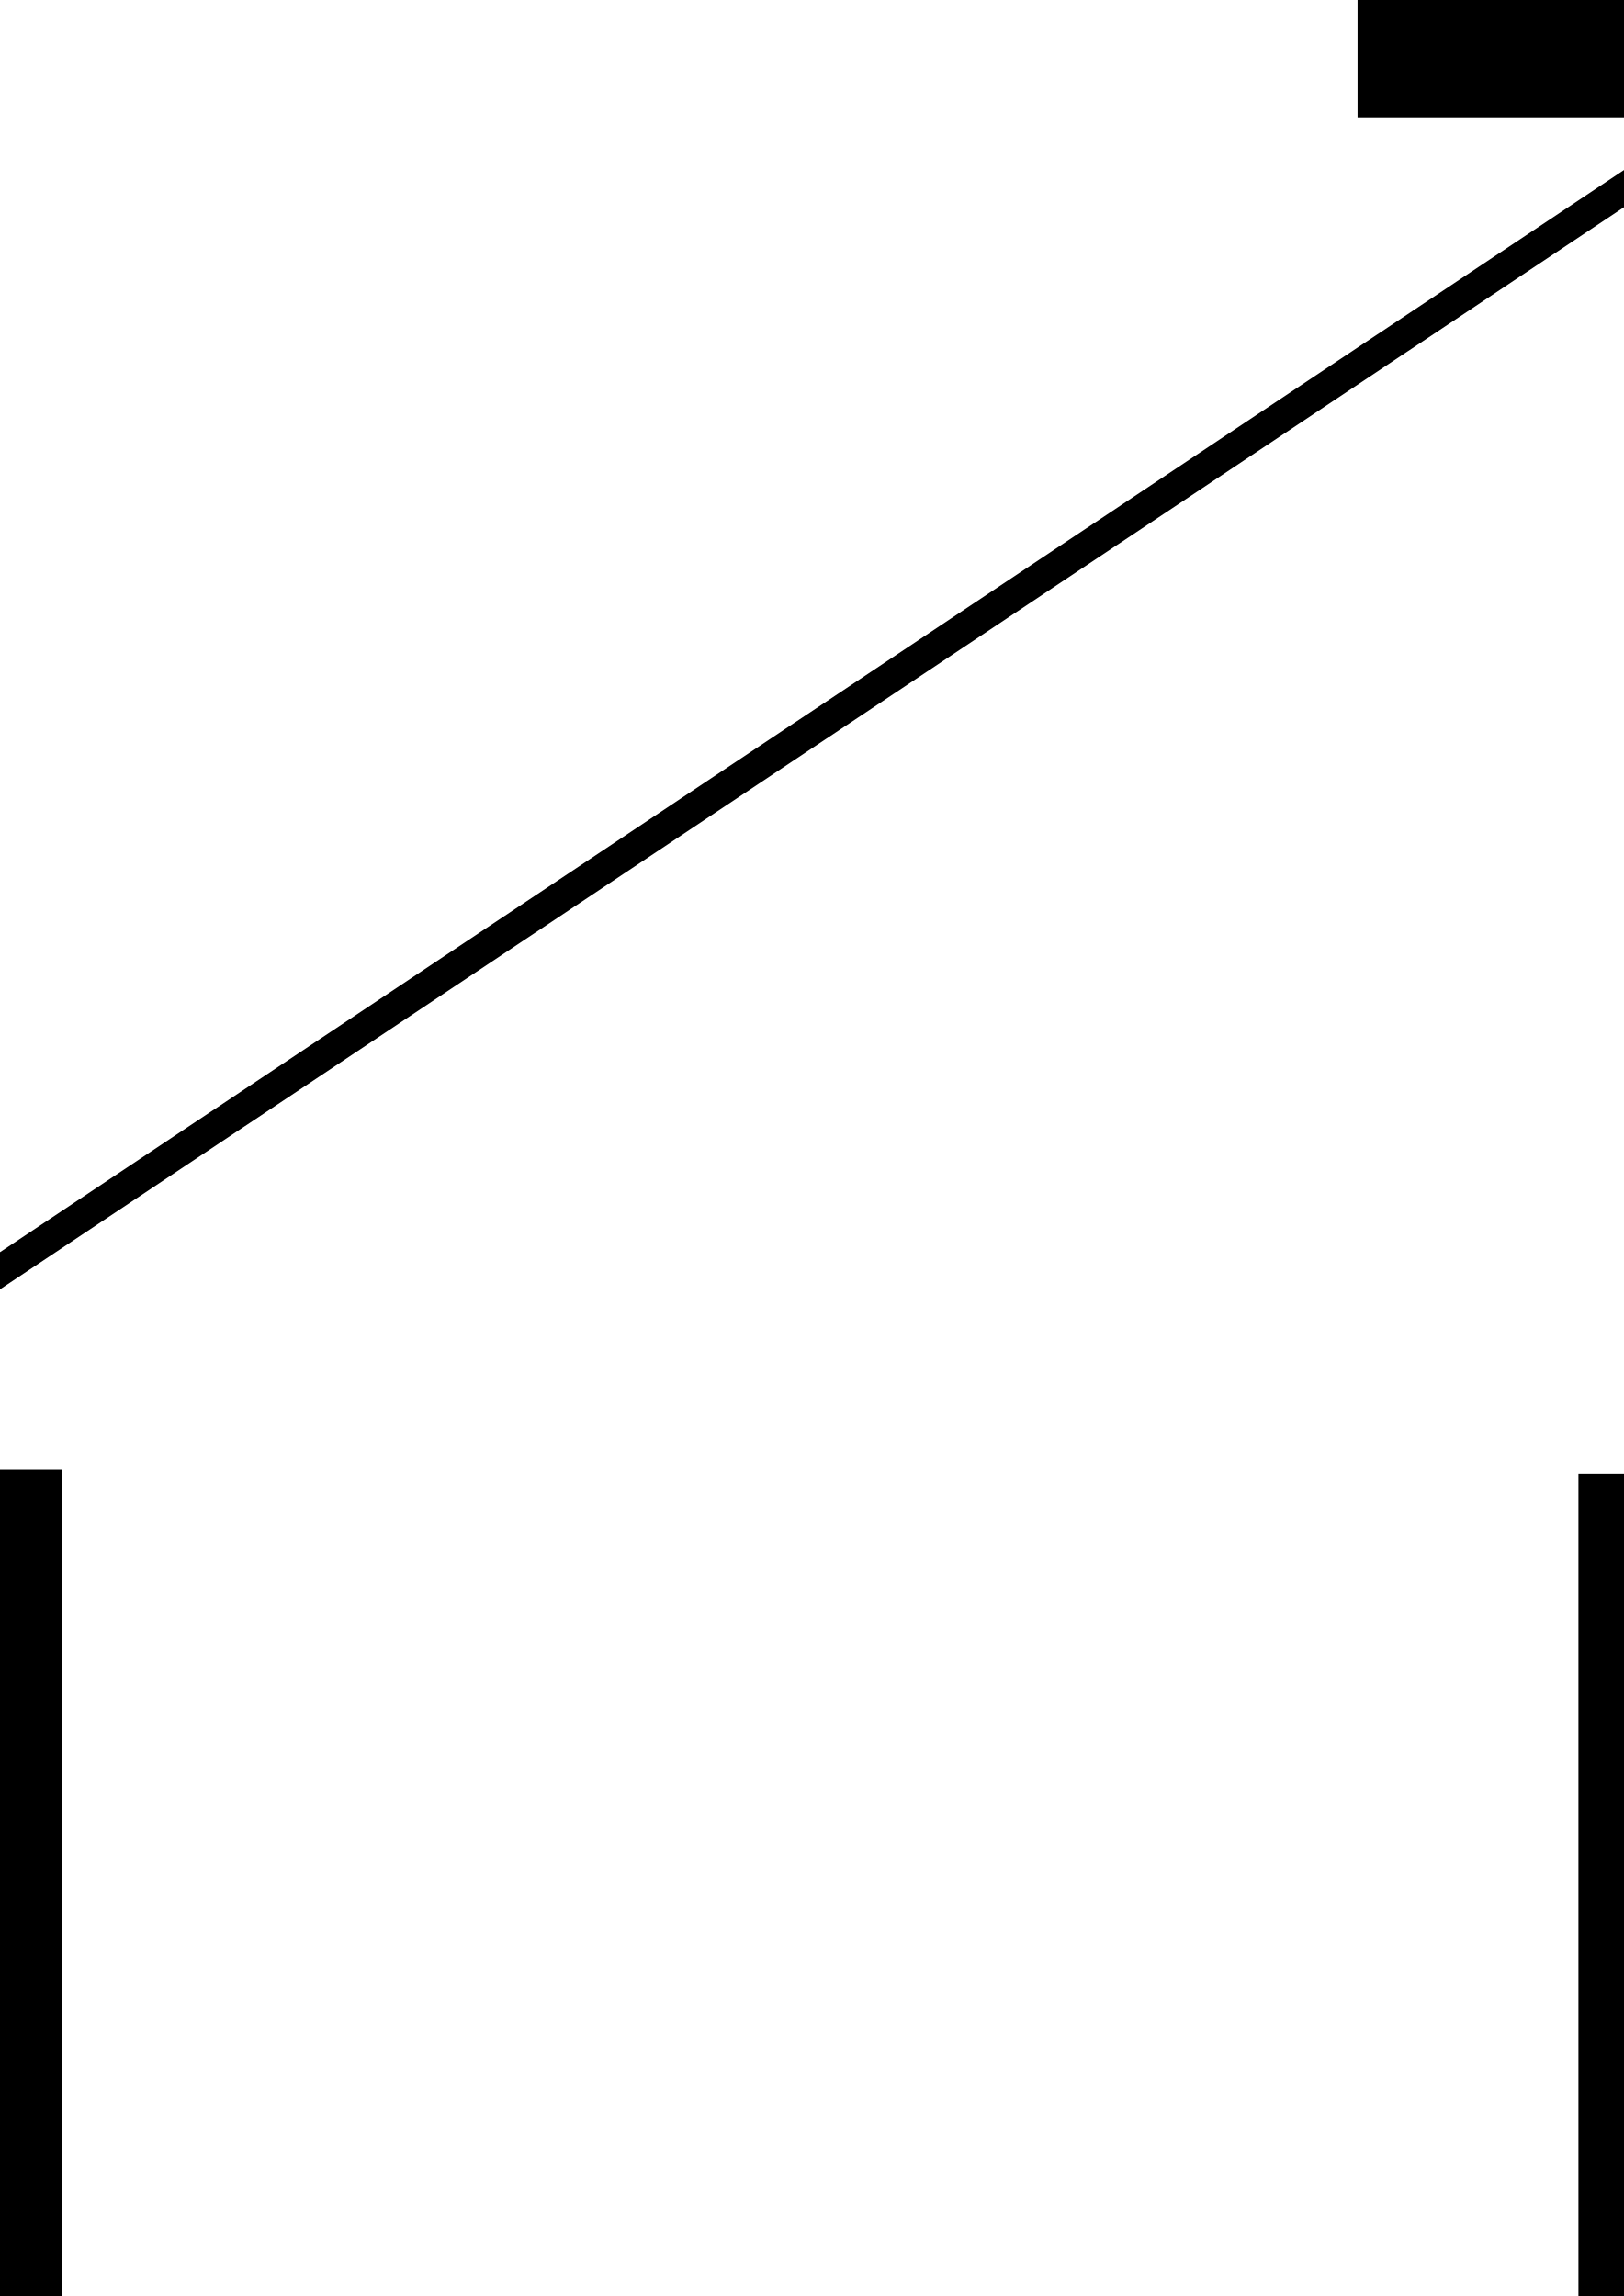
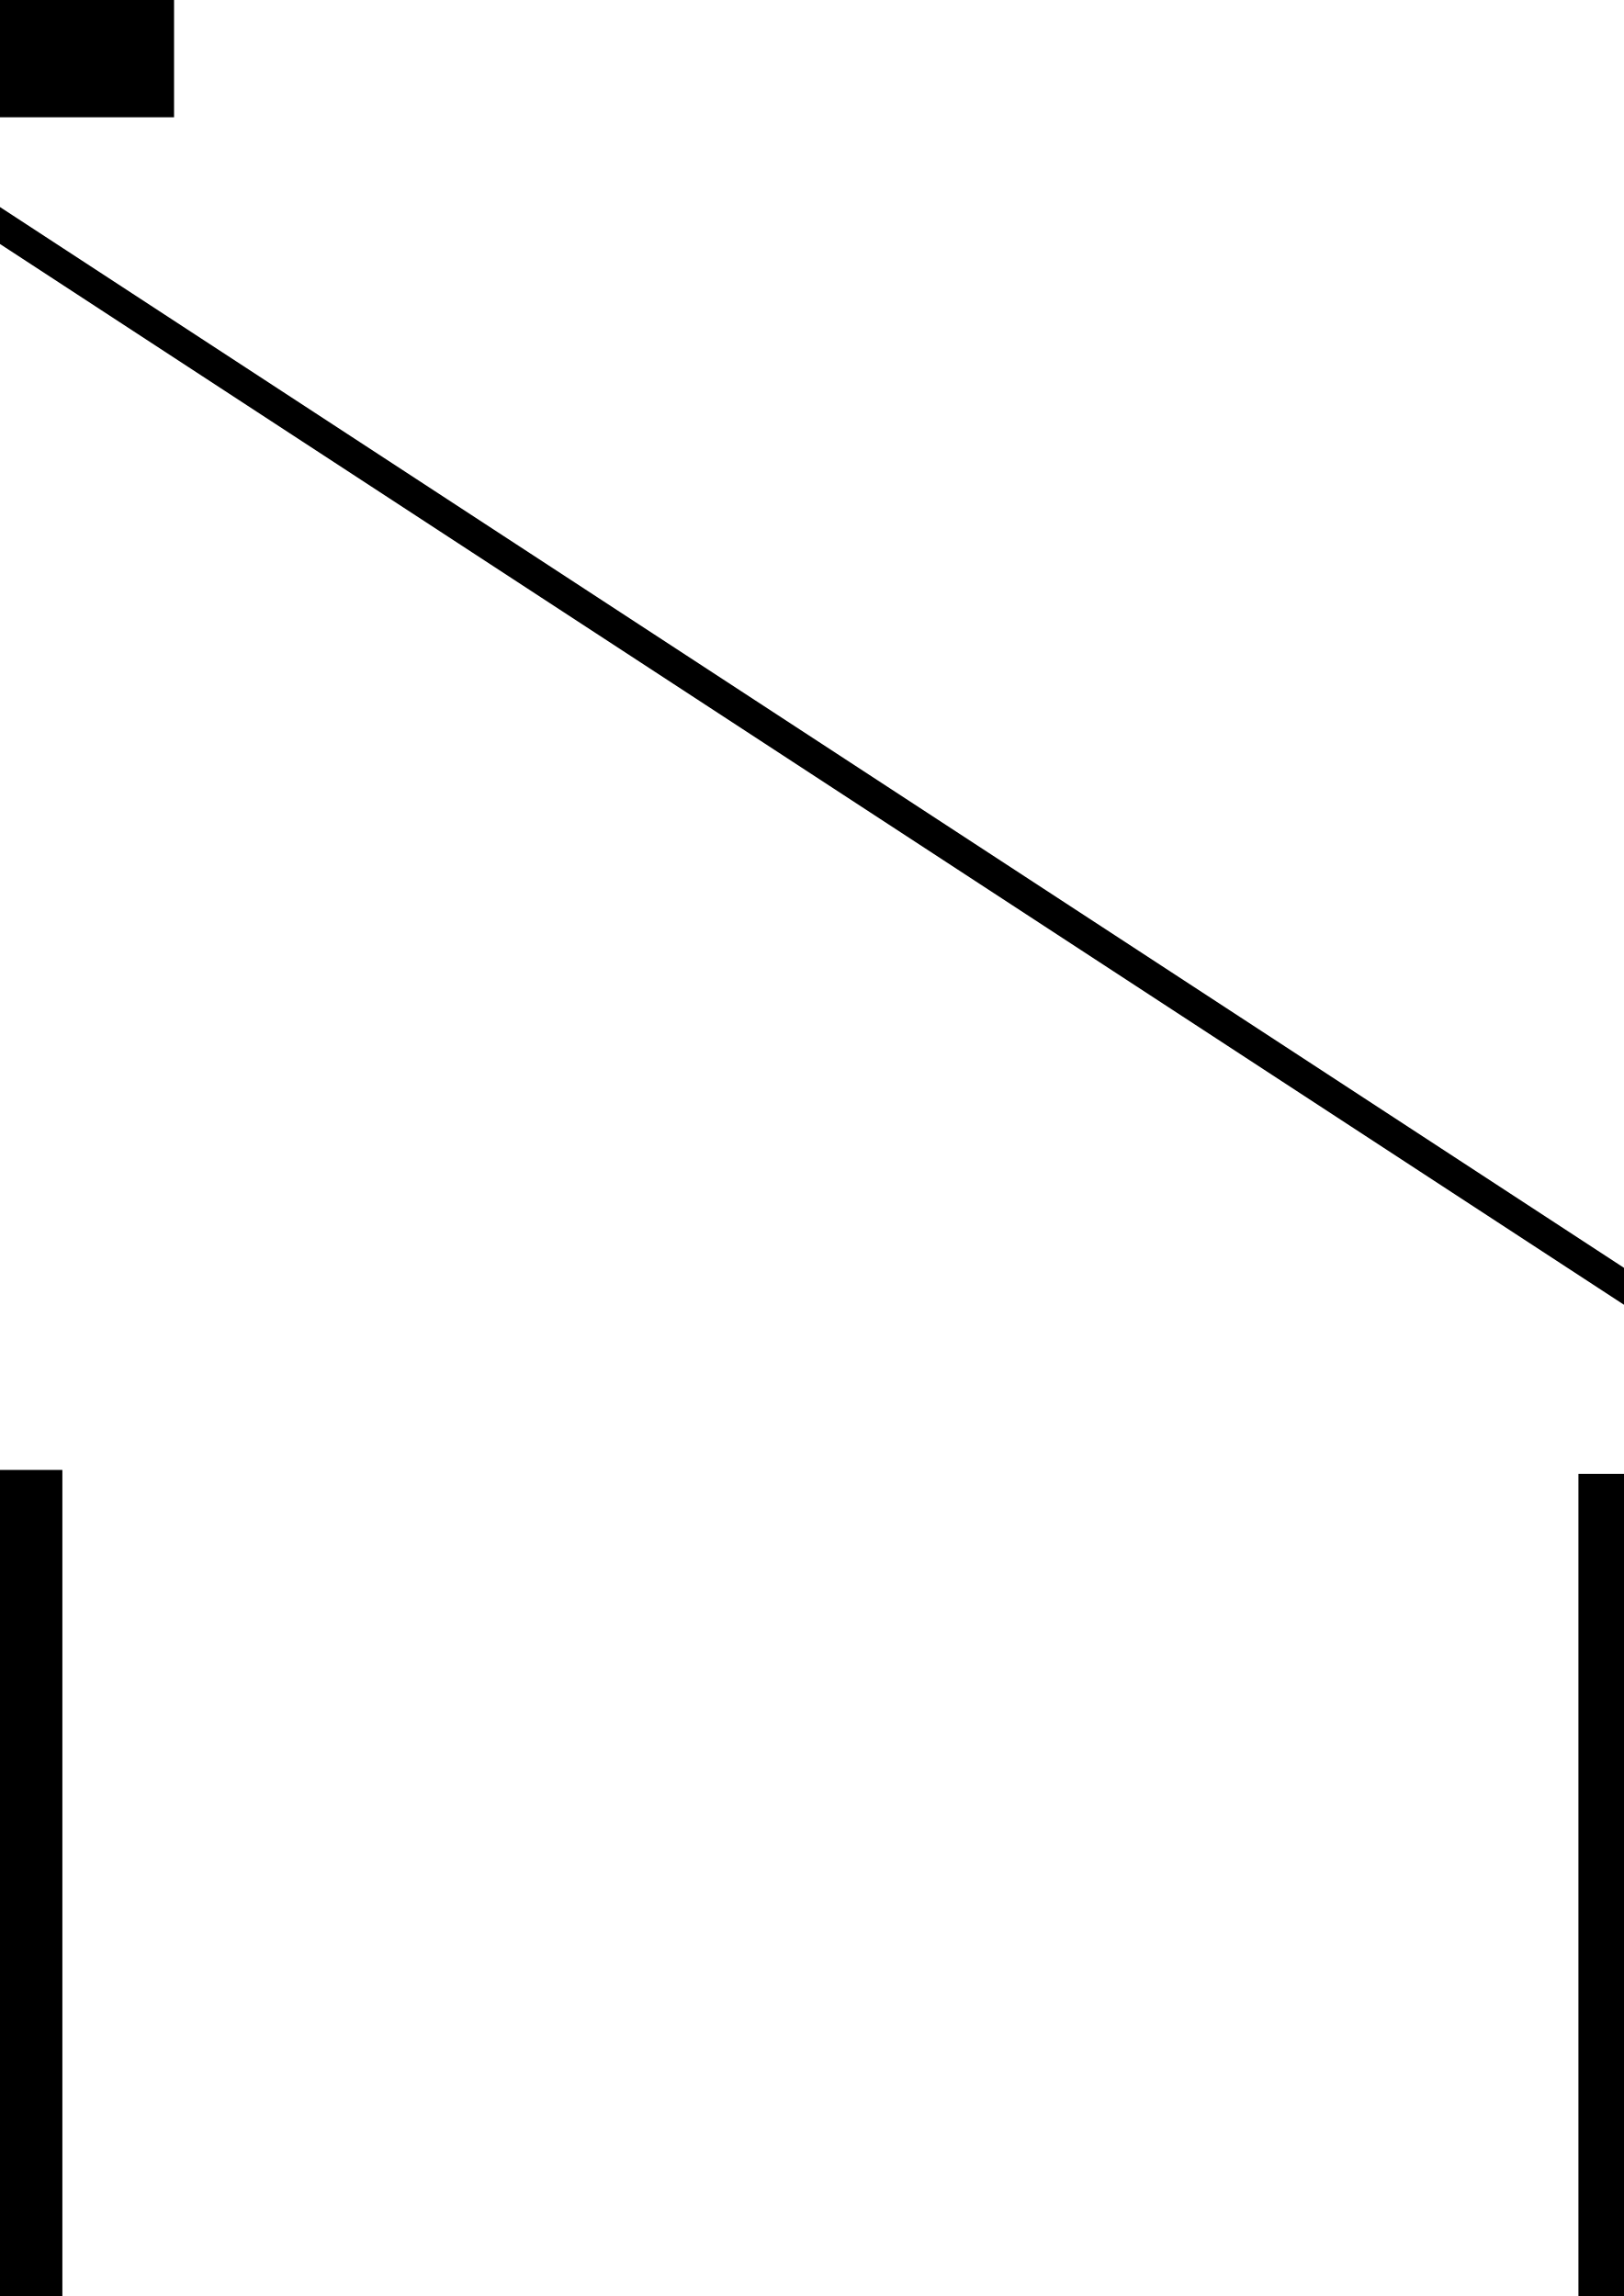
<svg xmlns="http://www.w3.org/2000/svg" width="210mm" height="297mm" viewBox="0 0 210 297" version="1.1" id="svg8">
  <defs id="defs2" />
  <g id="layer1">
-     <rect style="opacity:1;vector-effect:none;fill:none;fill-opacity:1;stroke:#000000;stroke-width:16.918;stroke-linecap:butt;stroke-linejoin:miter;stroke-miterlimit:4;stroke-dasharray:none;stroke-dashoffset:0;stroke-opacity:1" id="rect874" width="512.087" height="271.26" x="184.037" y="-264.548" />
-     <flowRoot xml:space="preserve" id="flowRoot876" style="font-style:normal;font-weight:normal;font-size:40px;line-height:1.25;font-family:sans-serif;letter-spacing:0px;word-spacing:0px;fill:#000000;fill-opacity:1;stroke:none" transform="matrix(0.4631274,0,0,0.4631274,462.6311,-264.3369)">
-       <flowRegion id="flowRegion878">
-         <rect id="rect880" width="1105.714" height="585.714" x="-314.286" y="173.948" />
-       </flowRegion>
-       <flowPara id="flowPara882" style="font-size:96px">Lizard-Nxt </flowPara>
-       <flowPara style="font-size:96px" id="flowPara1321">django site</flowPara>
-     </flowRoot>
+     <g id="g1643" transform="translate(-682.0718)">
+       <rect y="-264.548" x="184.037" height="271.26" width="512.087" id="rect874" style="opacity:1;vector-effect:none;fill:none;fill-opacity:1;stroke:#000000;stroke-width:16.918;stroke-linecap:butt;stroke-linejoin:miter;stroke-miterlimit:4;stroke-dasharray:none;stroke-dashoffset:0;stroke-opacity:1" />
+       <flowRoot transform="matrix(0.4631274,0,0,0.4631274,462.6311,-264.3369)" style="font-style:normal;font-weight:normal;font-size:40px;line-height:1.25;font-family:sans-serif;letter-spacing:0px;word-spacing:0px;fill:#000000;fill-opacity:1;stroke:none" id="flowRoot876" xml:space="preserve">
+         <flowRegion id="flowRegion878">
+           <rect y="173.948" x="-314.286" height="585.714" width="1105.714" id="rect880" />
+         </flowRegion>
+         <flowPara style="font-size:96px" id="flowPara882">Lizard-Nxt </flowPara>
+         <flowPara id="flowPara1321" style="font-size:96px">django site</flowPara>
+       </flowRoot>
+     </g>
    <g id="g931" transform="matrix(1.693337,0,0,1.693337,171.8189,-228.4789)">
      <rect y="252.05" x="-394.091" height="154.97" width="292.554" id="rect874-6" style="opacity:1;vector-effect:none;fill:none;fill-opacity:1;stroke:#000000;stroke-width:9.665;stroke-linecap:butt;stroke-linejoin:miter;stroke-miterlimit:4;stroke-dasharray:none;stroke-dashoffset:0;stroke-opacity:1" />
      <flowRoot transform="matrix(0.2645833,0,0,0.2645833,-204.6388,270.284)" style="font-style:normal;font-weight:normal;font-size:40px;line-height:1.25;font-family:sans-serif;letter-spacing:0px;word-spacing:0px;fill:#000000;fill-opacity:1;stroke:none" id="flowRoot876-7" xml:space="preserve">
        <flowRegion id="flowRegion878-5">
          <rect y="173.948" x="-314.286" height="585.714" width="1105.714" id="rect880-3" />
        </flowRegion>
        <flowPara style="font-size:96px" id="flowPara882-5">API V3</flowPara>
      </flowRoot>
    </g>
    <g id="g1226" transform="matrix(1.714298,0,0,1.714298,257.1392,-236.9853)">
      <rect y="254.289" x="-26.08" height="154.97" width="292.554" id="rect874-6-2" style="opacity:1;vector-effect:none;fill:none;fill-opacity:1;stroke:#000000;stroke-width:9.665;stroke-linecap:butt;stroke-linejoin:miter;stroke-miterlimit:4;stroke-dasharray:none;stroke-dashoffset:0;stroke-opacity:1" />
      <flowRoot transform="matrix(0.2645833,0,0,0.2645833,163.0682,272.535)" style="font-style:normal;font-weight:normal;font-size:40px;line-height:1.25;font-family:sans-serif;letter-spacing:0px;word-spacing:0px;fill:#000000;fill-opacity:1;stroke:none" id="flowRoot876-7-9" xml:space="preserve">
        <flowRegion id="flowRegion878-5-1">
          <rect y="173.948" x="-314.286" height="585.714" width="1105.714" id="rect880-3-2" />
        </flowRegion>
        <flowPara style="font-size:96px" id="flowPara882-5-7">API V4</flowPara>
      </flowRoot>
    </g>
-     <g id="g1043" transform="translate(0,166.7762)">
+     <g id="g1043" transform="translate(-525.9864,166.7762)">
      <rect y="517.36" x="-388.938" height="154.97" width="292.554" id="rect874-9" style="opacity:1;vector-effect:none;fill:none;fill-opacity:1;stroke:#000000;stroke-width:9.665;stroke-linecap:butt;stroke-linejoin:miter;stroke-miterlimit:4;stroke-dasharray:none;stroke-dashoffset:0;stroke-opacity:1" />
      <flowRoot transform="matrix(0.2645833,0,0,0.2645833,-239.3958,535.8173)" style="font-style:normal;font-weight:normal;font-size:40px;line-height:1.25;font-family:sans-serif;letter-spacing:0px;word-spacing:0px;fill:#000000;fill-opacity:1;stroke:none" id="flowRoot876-3" xml:space="preserve">
        <flowRegion id="flowRegion878-6">
          <rect y="173.948" x="-314.286" height="585.714" width="1105.714" id="rect880-0" />
        </flowRegion>
        <flowPara style="font-size:96px" id="flowPara882-6">Lizard Client</flowPara>
      </flowRoot>
    </g>
-     <path style="opacity:1;vector-effect:none;fill:none;fill-opacity:1;fill-rule:evenodd;stroke:#000000;stroke-width:4;stroke-linecap:butt;stroke-linejoin:miter;stroke-miterlimit:4;stroke-dasharray:none;stroke-dashoffset:0;stroke-opacity:1" d="m -246.249,460.744 2.665,223.393" id="path1007" />
-     <g id="g1233">
+     <path style="opacity:1;vector-effect:none;fill:none;fill-opacity:1;fill-rule:evenodd;stroke:#000000;stroke-width:4;stroke-linecap:butt;stroke-linejoin:miter;stroke-miterlimit:4;stroke-dasharray:none;stroke-dashoffset:0;stroke-opacity:1" d="M -405.972,460.744 -675.247,684.136" id="path1007" />
+     <g id="g1233" transform="translate(481.0851)">
      <rect y="690.184" x="-11.717" height="154.97" width="292.554" id="rect874-9-8" style="opacity:1;vector-effect:none;fill:none;fill-opacity:1;stroke:#000000;stroke-width:9.665;stroke-linecap:butt;stroke-linejoin:miter;stroke-miterlimit:4;stroke-dasharray:none;stroke-dashoffset:0;stroke-opacity:1" />
      <flowRoot transform="matrix(0.2645833,0,0,0.2645833,90.72152,706.1792)" style="font-style:normal;font-weight:normal;font-size:40px;line-height:1.25;font-family:sans-serif;letter-spacing:0px;word-spacing:0px;fill:#000000;fill-opacity:1;stroke:none" id="flowRoot876-3-7" xml:space="preserve">
        <flowRegion id="flowRegion878-6-9">
          <rect y="173.948" x="-314.286" height="585.714" width="1105.714" id="rect880-0-2" />
        </flowRegion>
        <flowPara style="font-size:96px" id="flowPara882-6-0">Management Client</flowPara>
      </flowRoot>
    </g>
-     <path style="opacity:1;vector-effect:none;fill:none;fill-opacity:1;fill-rule:evenodd;stroke:#000000;stroke-width:4;stroke-linecap:butt;stroke-linejoin:miter;stroke-miterlimit:4;stroke-dasharray:none;stroke-dashoffset:0;stroke-opacity:1" d="M -133.305,460.744 66.936,690.184" id="path1089" />
-     <path style="opacity:1;vector-effect:none;fill:none;fill-opacity:1;fill-rule:evenodd;stroke:#000000;stroke-width:4;stroke-linecap:butt;stroke-linejoin:miter;stroke-miterlimit:4;stroke-dasharray:none;stroke-dashoffset:0;stroke-opacity:1" d="M 363.046,464.606 192.977,690.184" id="path1091" />
-     <g id="g1219" transform="translate(0,166.7762)">
+     <path style="opacity:1;vector-effect:none;fill:none;fill-opacity:1;fill-rule:evenodd;stroke:#000000;stroke-width:4;stroke-linecap:butt;stroke-linejoin:miter;stroke-miterlimit:4;stroke-dasharray:none;stroke-dashoffset:0;stroke-opacity:1" d="M -0.119,455.22 469.368,693.446" id="path1089" />
+     <path style="opacity:1;vector-effect:none;fill:none;fill-opacity:1;fill-rule:evenodd;stroke:#000000;stroke-width:4;stroke-linecap:butt;stroke-linejoin:miter;stroke-miterlimit:4;stroke-dasharray:none;stroke-dashoffset:0;stroke-opacity:1" d="M 509.649,464.606 588.544,690.184" id="path1091" />
+     <g id="g1219" transform="translate(-915.1309,162.4999)">
      <rect y="524.92" x="349.628" height="154.97" width="292.554" id="rect874-9-8-7" style="opacity:1;vector-effect:none;fill:none;fill-opacity:1;stroke:#000000;stroke-width:9.665;stroke-linecap:butt;stroke-linejoin:miter;stroke-miterlimit:4;stroke-dasharray:none;stroke-dashoffset:0;stroke-opacity:1" />
      <flowRoot transform="matrix(0.2645833,0,0,0.2645833,510.0341,527.5019)" style="font-style:normal;font-weight:normal;font-size:40px;line-height:1.25;font-family:sans-serif;letter-spacing:0px;word-spacing:0px;fill:#000000;fill-opacity:1;stroke:none" id="flowRoot876-3-7-5" xml:space="preserve">
        <flowRegion id="flowRegion878-6-9-9">
          <rect y="173.948" x="-314.286" height="585.714" width="1105.714" id="rect880-0-2-2" />
        </flowRegion>
        <flowPara style="font-size:96px" id="flowPara882-6-0-2">Lizard Tile </flowPara>
        <flowPara id="flowPara1161" style="font-size:96px">Dashboard</flowPara>
      </flowRoot>
    </g>
-     <g id="g1211" transform="translate(-86.17857,145.6095)">
+     <g id="g1211" transform="translate(-1033.382,145.6095)">
      <rect y="550.622" x="807.735" height="154.97" width="292.554" id="rect874-9-8-7-8" style="opacity:1;vector-effect:none;fill:none;fill-opacity:1;stroke:#000000;stroke-width:9.665;stroke-linecap:butt;stroke-linejoin:miter;stroke-miterlimit:4;stroke-dasharray:none;stroke-dashoffset:0;stroke-opacity:1" />
      <flowRoot transform="matrix(0.2645833,0,0,0.2645833,965.1175,553.2042)" style="font-style:normal;font-weight:normal;font-size:40px;line-height:1.25;font-family:sans-serif;letter-spacing:0px;word-spacing:0px;fill:#000000;fill-opacity:1;stroke:none" id="flowRoot876-3-7-5-9" xml:space="preserve">
        <flowRegion id="flowRegion878-6-9-9-7">
          <rect y="173.948" x="-314.286" height="585.714" width="1105.714" id="rect880-0-2-2-3" />
        </flowRegion>
        <flowPara style="font-size:96px" id="flowPara882-6-0-2-6">Parramatta </flowPara>
        <flowPara id="flowPara1161-1" style="font-size:96px">Dashboard</flowPara>
      </flowRoot>
    </g>
-     <rect style="opacity:1;vector-effect:none;fill:none;fill-opacity:1;stroke:#000000;stroke-width:9.665;stroke-linecap:butt;stroke-linejoin:miter;stroke-miterlimit:4;stroke-dasharray:none;stroke-dashoffset:0;stroke-opacity:1" id="rect874-9-8-7-8-9" width="292.554" height="154.97" x="1078.887" y="698.462" />
-     <flowRoot xml:space="preserve" id="flowRoot876-3-7-5-9-3" style="font-style:normal;font-weight:normal;font-size:40px;line-height:1.25;font-family:sans-serif;letter-spacing:0px;word-spacing:0px;fill:#000000;fill-opacity:1;stroke:none" transform="matrix(0.2645833,0,0,0.2645833,1228.962,700.8208)">
-       <flowRegion id="flowRegion878-6-9-9-7-1">
-         <rect id="rect880-0-2-2-3-9" width="1105.714" height="585.714" x="-314.286" y="173.948" />
-       </flowRegion>
-       <flowPara style="font-size:96px" id="flowPara1276">G4aw </flowPara>
-       <flowPara style="font-size:96px" id="flowPara1280">Lizard Client</flowPara>
-     </flowRoot>
-     <rect style="opacity:1;vector-effect:none;fill:none;fill-opacity:1;stroke:#000000;stroke-width:9.665;stroke-linecap:butt;stroke-linejoin:miter;stroke-miterlimit:4;stroke-dasharray:none;stroke-dashoffset:0;stroke-opacity:1" id="rect874-9-8-7-8-9-8" width="292.554" height="154.97" x="1429.649" y="698.462" />
-     <flowRoot xml:space="preserve" id="flowRoot876-3-7-5-9-3-4" style="font-style:normal;font-weight:normal;font-size:40px;line-height:1.25;font-family:sans-serif;letter-spacing:0px;word-spacing:0px;fill:#000000;fill-opacity:1;stroke:none" transform="matrix(0.2645833,0,0,0.2645833,1579.724,700.8208)">
-       <flowRegion id="flowRegion878-6-9-9-7-1-5">
-         <rect id="rect880-0-2-2-3-9-0" width="1105.714" height="585.714" x="-314.286" y="173.948" />
-       </flowRegion>
-       <flowPara style="font-size:96px" id="flowPara1280-6">Crop growth </flowPara>
-       <flowPara style="font-size:96px" id="flowPara1314">app</flowPara>
-     </flowRoot>
-     <rect style="opacity:1;vector-effect:none;fill:none;fill-opacity:1;stroke:#000000;stroke-width:9.665;stroke-linecap:butt;stroke-linejoin:miter;stroke-miterlimit:4;stroke-dasharray:none;stroke-dashoffset:0;stroke-opacity:1" id="rect874-9-8-7-8-9-8-1" width="292.554" height="154.97" x="1782.445" y="698.462" />
-     <flowRoot xml:space="preserve" id="flowRoot876-3-7-5-9-3-4-0" style="font-style:normal;font-weight:normal;font-size:40px;line-height:1.25;font-family:sans-serif;letter-spacing:0px;word-spacing:0px;fill:#000000;fill-opacity:1;stroke:none" transform="matrix(0.2645833,0,0,0.2645833,1936.848,714.4572)">
-       <flowRegion id="flowRegion878-6-9-9-7-1-5-6">
-         <rect id="rect880-0-2-2-3-9-0-3" width="1105.714" height="585.714" x="-314.286" y="173.948" />
-       </flowRegion>
-       <flowPara style="font-size:96px" id="flowPara1314-0">Rain Report</flowPara>
-     </flowRoot>
-     <rect style="opacity:1;vector-effect:none;fill:none;fill-opacity:1;stroke:#000000;stroke-width:9.665;stroke-linecap:butt;stroke-linejoin:miter;stroke-miterlimit:4;stroke-dasharray:none;stroke-dashoffset:0;stroke-opacity:1" id="rect874-9-8-7-8-9-8-1-6" width="292.554" height="154.97" x="-729.889" y="683.495" />
-     <flowRoot xml:space="preserve" id="flowRoot876-3-7-5-9-3-4-0-1" style="font-style:normal;font-weight:normal;font-size:40px;line-height:1.25;font-family:sans-serif;letter-spacing:0px;word-spacing:0px;fill:#000000;fill-opacity:1;stroke:none" transform="matrix(0.2645833,0,0,0.2645833,-591.5591,701.952)">
-       <flowRegion id="flowRegion878-6-9-9-7-1-5-6-5">
-         <rect id="rect880-0-2-2-3-9-0-3-5" width="1105.714" height="585.714" x="-314.286" y="173.948" />
-       </flowRegion>
-       <flowPara style="font-size:96px" id="flowPara1314-0-4">KPI dashboard</flowPara>
-     </flowRoot>
-     <rect style="opacity:1;vector-effect:none;fill:none;fill-opacity:1;stroke:#000000;stroke-width:9.665;stroke-linecap:butt;stroke-linejoin:miter;stroke-miterlimit:4;stroke-dasharray:none;stroke-dashoffset:0;stroke-opacity:1" id="rect874-9-8-7-8-9-8-1-6-7" width="292.554" height="154.97" x="-1074.132" y="683.495" />
-     <flowRoot xml:space="preserve" id="flowRoot876-3-7-5-9-3-4-0-1-6" style="font-style:normal;font-weight:normal;font-size:40px;line-height:1.25;font-family:sans-serif;letter-spacing:0px;word-spacing:0px;fill:#000000;fill-opacity:1;stroke:none" transform="matrix(0.2645833,0,0,0.2645833,-952.1051,699.4901)">
-       <flowRegion id="flowRegion878-6-9-9-7-1-5-6-5-5">
-         <rect id="rect880-0-2-2-3-9-0-3-5-6" width="1105.714" height="585.714" x="-314.286" y="173.948" />
-       </flowRegion>
-       <flowPara style="font-size:96px" id="flowPara1314-0-4-9">Lizard Catalogue</flowPara>
-     </flowRoot>
-     <rect style="opacity:1;vector-effect:none;fill:none;fill-opacity:1;stroke:#000000;stroke-width:9.665;stroke-linecap:butt;stroke-linejoin:miter;stroke-miterlimit:4;stroke-dasharray:none;stroke-dashoffset:0;stroke-opacity:1" id="rect874-9-8-7-8-9-8-1-6-7-3" width="292.554" height="154.97" x="-1422.652" y="683.495" />
-     <flowRoot xml:space="preserve" id="flowRoot876-3-7-5-9-3-4-0-1-6-7" style="font-style:normal;font-weight:normal;font-size:40px;line-height:1.25;font-family:sans-serif;letter-spacing:0px;word-spacing:0px;fill:#000000;fill-opacity:1;stroke:none" transform="matrix(0.2645833,0,0,0.2645833,-1280.186,683.6151)">
-       <flowRegion id="flowRegion878-6-9-9-7-1-5-6-5-5-4">
-         <rect id="rect880-0-2-2-3-9-0-3-5-6-5" width="1105.714" height="585.714" x="-314.286" y="173.948" />
-       </flowRegion>
-       <flowPara style="font-size:96px" id="flowPara1314-0-4-9-2">Dashboard </flowPara>
-       <flowPara style="font-size:96px" id="flowPara1436">Landing page</flowPara>
-     </flowRoot>
+     <g id="g1694" transform="translate(-979.2755)">
+       <rect y="698.462" x="1078.887" height="154.97" width="292.554" id="rect874-9-8-7-8-9" style="opacity:1;vector-effect:none;fill:none;fill-opacity:1;stroke:#000000;stroke-width:9.665;stroke-linecap:butt;stroke-linejoin:miter;stroke-miterlimit:4;stroke-dasharray:none;stroke-dashoffset:0;stroke-opacity:1" />
+       <flowRoot transform="matrix(0.2645833,0,0,0.2645833,1228.962,700.8208)" style="font-style:normal;font-weight:normal;font-size:40px;line-height:1.25;font-family:sans-serif;letter-spacing:0px;word-spacing:0px;fill:#000000;fill-opacity:1;stroke:none" id="flowRoot876-3-7-5-9-3" xml:space="preserve">
+         <flowRegion id="flowRegion878-6-9-9-7-1">
+           <rect y="173.948" x="-314.286" height="585.714" width="1105.714" id="rect880-0-2-2-3-9" />
+         </flowRegion>
+         <flowPara id="flowPara1276" style="font-size:96px">G4aw </flowPara>
+         <flowPara id="flowPara1280" style="font-size:96px">Lizard Client</flowPara>
+       </flowRoot>
+     </g>
+     <g id="g1702" transform="translate(-525.9864)">
+       <rect y="698.462" x="1429.649" height="154.97" width="292.554" id="rect874-9-8-7-8-9-8" style="opacity:1;vector-effect:none;fill:none;fill-opacity:1;stroke:#000000;stroke-width:9.665;stroke-linecap:butt;stroke-linejoin:miter;stroke-miterlimit:4;stroke-dasharray:none;stroke-dashoffset:0;stroke-opacity:1" />
+       <flowRoot transform="matrix(0.2645833,0,0,0.2645833,1579.724,700.8208)" style="font-style:normal;font-weight:normal;font-size:40px;line-height:1.25;font-family:sans-serif;letter-spacing:0px;word-spacing:0px;fill:#000000;fill-opacity:1;stroke:none" id="flowRoot876-3-7-5-9-3-4" xml:space="preserve">
+         <flowRegion id="flowRegion878-6-9-9-7-1-5">
+           <rect y="173.948" x="-314.286" height="585.714" width="1105.714" id="rect880-0-2-2-3-9-0" />
+         </flowRegion>
+         <flowPara id="flowPara1280-6" style="font-size:96px">Crop growth </flowPara>
+         <flowPara id="flowPara1314" style="font-size:96px">app</flowPara>
+       </flowRoot>
+     </g>
+     <g id="g1709" transform="translate(-525.9864)">
+       <rect y="698.462" x="1782.445" height="154.97" width="292.554" id="rect874-9-8-7-8-9-8-1" style="opacity:1;vector-effect:none;fill:none;fill-opacity:1;stroke:#000000;stroke-width:9.665;stroke-linecap:butt;stroke-linejoin:miter;stroke-miterlimit:4;stroke-dasharray:none;stroke-dashoffset:0;stroke-opacity:1" />
+       <flowRoot transform="matrix(0.2645833,0,0,0.2645833,1936.848,714.4572)" style="font-style:normal;font-weight:normal;font-size:40px;line-height:1.25;font-family:sans-serif;letter-spacing:0px;word-spacing:0px;fill:#000000;fill-opacity:1;stroke:none" id="flowRoot876-3-7-5-9-3-4-0" xml:space="preserve">
+         <flowRegion id="flowRegion878-6-9-9-7-1-5-6">
+           <rect y="173.948" x="-314.286" height="585.714" width="1105.714" id="rect880-0-2-2-3-9-0-3" />
+         </flowRegion>
+         <flowPara id="flowPara1314-0" style="font-size:96px">Rain Report</flowPara>
+       </flowRoot>
+     </g>
+     <g id="g1686" transform="translate(-525.9864)">
+       <rect y="683.495" x="-729.889" height="154.97" width="292.554" id="rect874-9-8-7-8-9-8-1-6" style="opacity:1;vector-effect:none;fill:none;fill-opacity:1;stroke:#000000;stroke-width:9.665;stroke-linecap:butt;stroke-linejoin:miter;stroke-miterlimit:4;stroke-dasharray:none;stroke-dashoffset:0;stroke-opacity:1" />
+       <flowRoot transform="matrix(0.2645833,0,0,0.2645833,-591.5591,701.952)" style="font-style:normal;font-weight:normal;font-size:40px;line-height:1.25;font-family:sans-serif;letter-spacing:0px;word-spacing:0px;fill:#000000;fill-opacity:1;stroke:none" id="flowRoot876-3-7-5-9-3-4-0-1" xml:space="preserve">
+         <flowRegion id="flowRegion878-6-9-9-7-1-5-6-5">
+           <rect y="173.948" x="-314.286" height="585.714" width="1105.714" id="rect880-0-2-2-3-9-0-3-5" />
+         </flowRegion>
+         <flowPara id="flowPara1314-0-4" style="font-size:96px">KPI dashboard</flowPara>
+       </flowRoot>
+     </g>
+     <g id="g1671" transform="translate(1084.045,472.5325)">
+       <rect y="683.495" x="-1074.132" height="154.97" width="292.554" id="rect874-9-8-7-8-9-8-1-6-7" style="opacity:1;vector-effect:none;fill:none;fill-opacity:1;stroke:#000000;stroke-width:9.665;stroke-linecap:butt;stroke-linejoin:miter;stroke-miterlimit:4;stroke-dasharray:none;stroke-dashoffset:0;stroke-opacity:1" />
+       <flowRoot transform="matrix(0.2645833,0,0,0.2645833,-952.1051,699.4901)" style="font-style:normal;font-weight:normal;font-size:40px;line-height:1.25;font-family:sans-serif;letter-spacing:0px;word-spacing:0px;fill:#000000;fill-opacity:1;stroke:none" id="flowRoot876-3-7-5-9-3-4-0-1-6" xml:space="preserve">
+         <flowRegion id="flowRegion878-6-9-9-7-1-5-6-5-5">
+           <rect y="173.948" x="-314.286" height="585.714" width="1105.714" id="rect880-0-2-2-3-9-0-3-5-6" />
+         </flowRegion>
+         <flowPara id="flowPara1314-0-4-9" style="font-size:96px">Lizard Catalogue</flowPara>
+       </flowRoot>
+     </g>
+     <g id="g1679" transform="translate(1084.045,472.5325)">
+       <rect y="683.495" x="-1422.652" height="154.97" width="292.554" id="rect874-9-8-7-8-9-8-1-6-7-3" style="opacity:1;vector-effect:none;fill:none;fill-opacity:1;stroke:#000000;stroke-width:9.665;stroke-linecap:butt;stroke-linejoin:miter;stroke-miterlimit:4;stroke-dasharray:none;stroke-dashoffset:0;stroke-opacity:1" />
+       <flowRoot transform="matrix(0.2645833,0,0,0.2645833,-1280.186,683.6151)" style="font-style:normal;font-weight:normal;font-size:40px;line-height:1.25;font-family:sans-serif;letter-spacing:0px;word-spacing:0px;fill:#000000;fill-opacity:1;stroke:none" id="flowRoot876-3-7-5-9-3-4-0-1-6-7" xml:space="preserve">
+         <flowRegion id="flowRegion878-6-9-9-7-1-5-6-5-5-4">
+           <rect y="173.948" x="-314.286" height="585.714" width="1105.714" id="rect880-0-2-2-3-9-0-3-5-6-5" />
+         </flowRegion>
+         <flowPara id="flowPara1314-0-4-9-2" style="font-size:96px">Dashboard </flowPara>
+         <flowPara id="flowPara1436" style="font-size:96px">Landing page</flowPara>
+       </flowRoot>
+     </g>
    <g id="g1547">
      <rect y="245.81" x="2407.166" height="265.665" width="501.524" id="rect874-6-2-4" style="opacity:1;vector-effect:none;fill:none;fill-opacity:1;stroke:#000000;stroke-width:16.569;stroke-linecap:butt;stroke-linejoin:miter;stroke-miterlimit:4;stroke-dasharray:none;stroke-dashoffset:0;stroke-opacity:1" />
      <flowRoot transform="matrix(0.4535746,0,0,0.4535746,2663.568,250.2369)" style="font-style:normal;font-weight:normal;font-size:40px;line-height:1.25;font-family:sans-serif;letter-spacing:0px;word-spacing:0px;fill:#000000;fill-opacity:1;stroke:none" id="flowRoot876-7-9-7" xml:space="preserve">
        <flowRegion id="flowRegion878-5-1-4">
          <rect y="173.948" x="-314.286" height="585.714" width="1105.714" id="rect880-3-2-4" />
        </flowRegion>
        <flowPara style="font-size:96px" id="flowPara882-5-7-3">Klimaatatlas </flowPara>
        <flowPara style="font-size:96px" id="flowPara1499">Site</flowPara>
      </flowRoot>
    </g>
    <g id="g1539" transform="translate(-43.84524,-49.89286)">
      <rect y="745.658" x="2557.009" height="154.97" width="292.554" id="rect874-9-8-7-8-9-8-1-4" style="opacity:1;vector-effect:none;fill:none;fill-opacity:1;stroke:#000000;stroke-width:9.665;stroke-linecap:butt;stroke-linejoin:miter;stroke-miterlimit:4;stroke-dasharray:none;stroke-dashoffset:0;stroke-opacity:1" />
      <flowRoot transform="matrix(0.2645833,0,0,0.2645833,2698.886,748.2399)" style="font-style:normal;font-weight:normal;font-size:40px;line-height:1.25;font-family:sans-serif;letter-spacing:0px;word-spacing:0px;fill:#000000;fill-opacity:1;stroke:none" id="flowRoot876-3-7-5-9-3-4-0-3" xml:space="preserve">
        <flowRegion id="flowRegion878-6-9-9-7-1-5-6-1">
          <rect y="173.948" x="-314.286" height="585.714" width="1105.714" id="rect880-0-2-2-3-9-0-3-4" />
        </flowRegion>
        <flowPara id="flowPara1314-0-9" style="font-size:96px">Klimaatatlase </flowPara>
        <flowPara id="flowPara1531" style="font-size:96px">Client</flowPara>
      </flowRoot>
    </g>
    <path style="opacity:1;vector-effect:none;fill:none;fill-opacity:1;fill-rule:evenodd;stroke:#000000;stroke-width:4;stroke-linecap:butt;stroke-linejoin:miter;stroke-miterlimit:4;stroke-dasharray:none;stroke-dashoffset:0;stroke-opacity:1" d="m 2658.437,511.475 0.706,184.289" id="path1549" />
-     <path style="opacity:1;vector-effect:none;fill:none;fill-opacity:1;fill-rule:evenodd;stroke:#000000;stroke-width:4;stroke-linecap:butt;stroke-linejoin:miter;stroke-miterlimit:4;stroke-dasharray:none;stroke-dashoffset:0;stroke-opacity:1" d="M 446.885,6.713 456.528,198.941" id="path1565" />
-     <path style="opacity:1;vector-effect:none;fill:none;fill-opacity:1;fill-rule:evenodd;stroke:#000000;stroke-width:4;stroke-linecap:butt;stroke-linejoin:miter;stroke-miterlimit:4;stroke-dasharray:none;stroke-dashoffset:0;stroke-opacity:1" d="M 236.571,6.713 -50.94,198.327" id="path1572" />
+     <path style="opacity:1;vector-effect:none;fill:none;fill-opacity:1;fill-rule:evenodd;stroke:#000000;stroke-width:4;stroke-linecap:butt;stroke-linejoin:miter;stroke-miterlimit:4;stroke-dasharray:none;stroke-dashoffset:0;stroke-opacity:1" d="M -34.381,6.713 259.864,198.941" id="path1565" />
+     <path style="opacity:1;vector-effect:none;fill:none;fill-opacity:1;fill-rule:evenodd;stroke:#000000;stroke-width:4;stroke-linecap:butt;stroke-linejoin:miter;stroke-miterlimit:4;stroke-dasharray:none;stroke-dashoffset:0;stroke-opacity:1" d="M -243.714,6.713 -246.148,198.327" id="path1572" />
+     <g id="g1619" transform="translate(-8.552625,-34.2105)">
+       <rect y="232.074" x="-1184.208" height="262.417" width="495.392" id="rect874-6-9" style="opacity:1;vector-effect:none;fill:none;fill-opacity:1;stroke:#000000;stroke-width:16.366;stroke-linecap:butt;stroke-linejoin:miter;stroke-miterlimit:4;stroke-dasharray:none;stroke-dashoffset:0;stroke-opacity:1" />
+       <flowRoot transform="matrix(0.4480287,0,0,0.4480287,-863.4015,262.9507)" style="font-style:normal;font-weight:normal;font-size:40px;line-height:1.25;font-family:sans-serif;letter-spacing:0px;word-spacing:0px;fill:#000000;fill-opacity:1;stroke:none" id="flowRoot876-7-2" xml:space="preserve">
+         <flowRegion id="flowRegion878-5-6">
+           <rect y="173.948" x="-314.286" height="585.714" width="1105.714" id="rect880-3-6" />
+         </flowRegion>
+         <flowPara style="font-size:96px" id="flowPara882-5-4">API V2</flowPara>
+       </flowRoot>
+     </g>
+     <path style="opacity:1;vector-effect:none;fill:none;fill-opacity:1;fill-rule:evenodd;stroke:#000000;stroke-width:4;stroke-linecap:butt;stroke-linejoin:miter;stroke-miterlimit:4;stroke-dasharray:none;stroke-dashoffset:0;stroke-opacity:1" d="M -743.643,197.864 -450.201,6.713" id="path1621" />
+     <path style="opacity:1;vector-effect:none;fill:none;fill-opacity:1;fill-rule:evenodd;stroke:#000000;stroke-width:4;stroke-linecap:butt;stroke-linejoin:miter;stroke-miterlimit:4;stroke-dasharray:none;stroke-dashoffset:0;stroke-opacity:1" d="m -1080.081,683.495 85.033,-223.214" id="path1645" />
+     <path style="opacity:1;vector-effect:none;fill:none;fill-opacity:1;fill-rule:evenodd;stroke:#000000;stroke-width:4;stroke-linecap:butt;stroke-linejoin:miter;stroke-miterlimit:4;stroke-dasharray:none;stroke-dashoffset:0;stroke-opacity:1" d="m -891.551,460.281 91.301,223.856" id="path1659" />
+     <path style="opacity:1;vector-effect:none;fill:none;fill-opacity:1;fill-rule:evenodd;stroke:#000000;stroke-width:4;stroke-linecap:butt;stroke-linejoin:miter;stroke-miterlimit:4;stroke-dasharray:none;stroke-dashoffset:0;stroke-opacity:1" d="m -299.473,460.744 -89.246,226.676" id="path941" />
+     <path style="opacity:1;vector-effect:none;fill:none;fill-opacity:1;fill-rule:evenodd;stroke:#000000;stroke-width:4;stroke-linecap:butt;stroke-linejoin:miter;stroke-miterlimit:4;stroke-dasharray:none;stroke-dashoffset:0;stroke-opacity:1" d="m -198.057,460.744 89.303,235.488" id="path948" />
+     <path style="opacity:1;vector-effect:none;fill:none;fill-opacity:1;fill-rule:evenodd;stroke:#000000;stroke-width:4;stroke-linecap:butt;stroke-linejoin:miter;stroke-miterlimit:4;stroke-dasharray:none;stroke-dashoffset:0;stroke-opacity:1" d="M -102.706,460.744 160.194,698.462" id="path957" />
  </g>
</svg>
